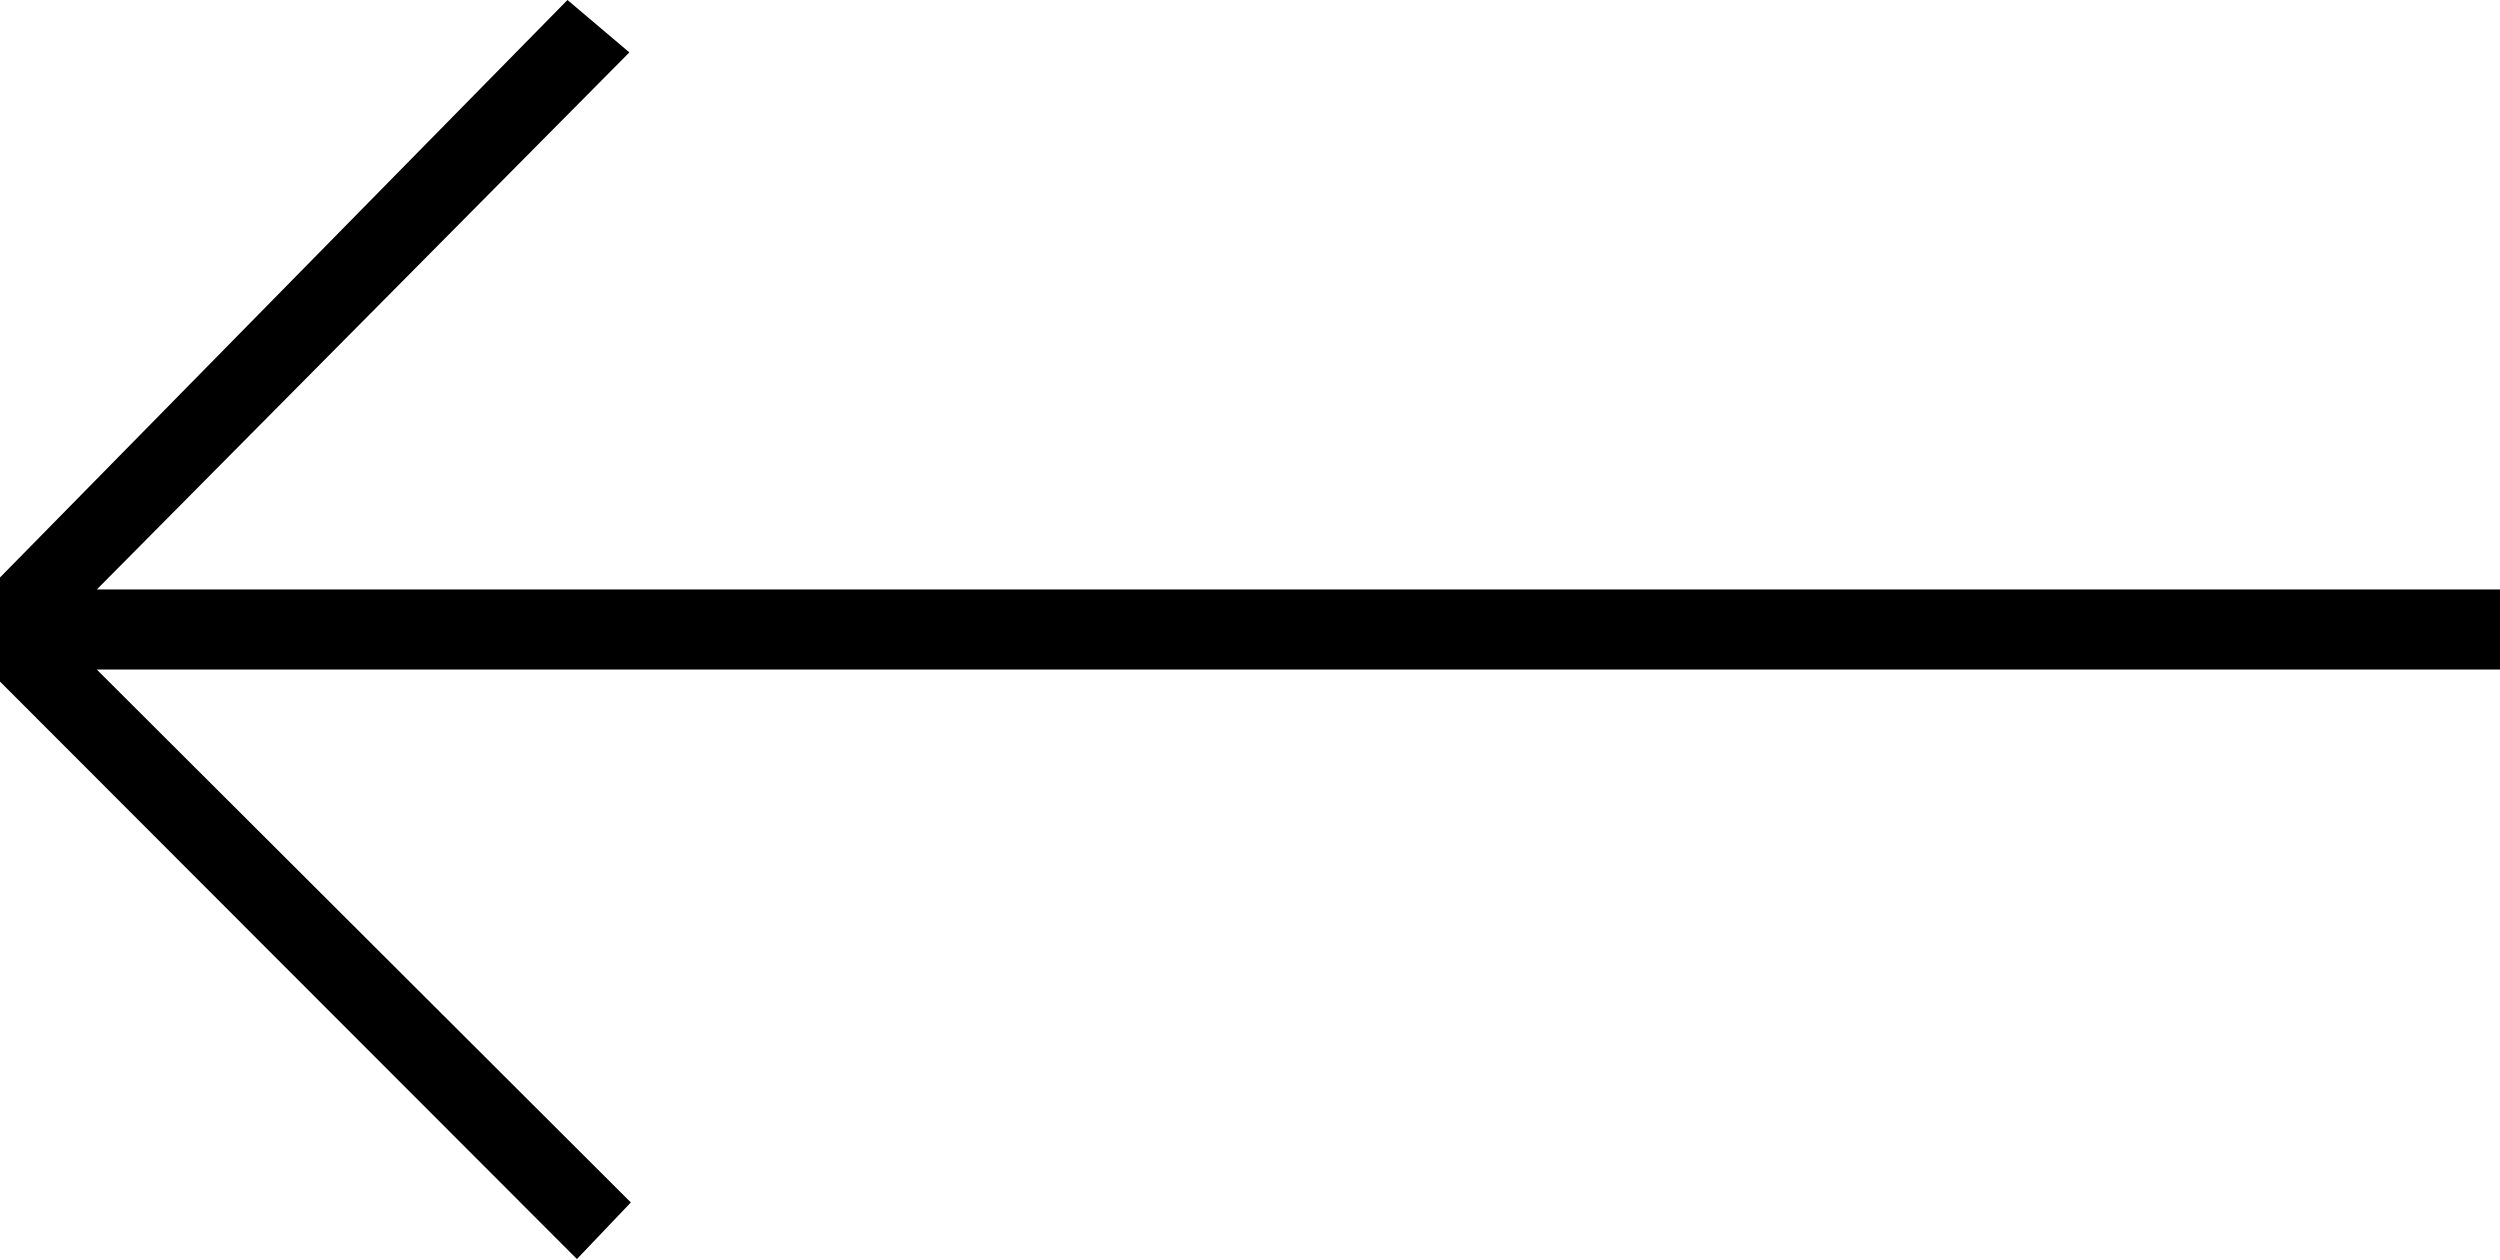
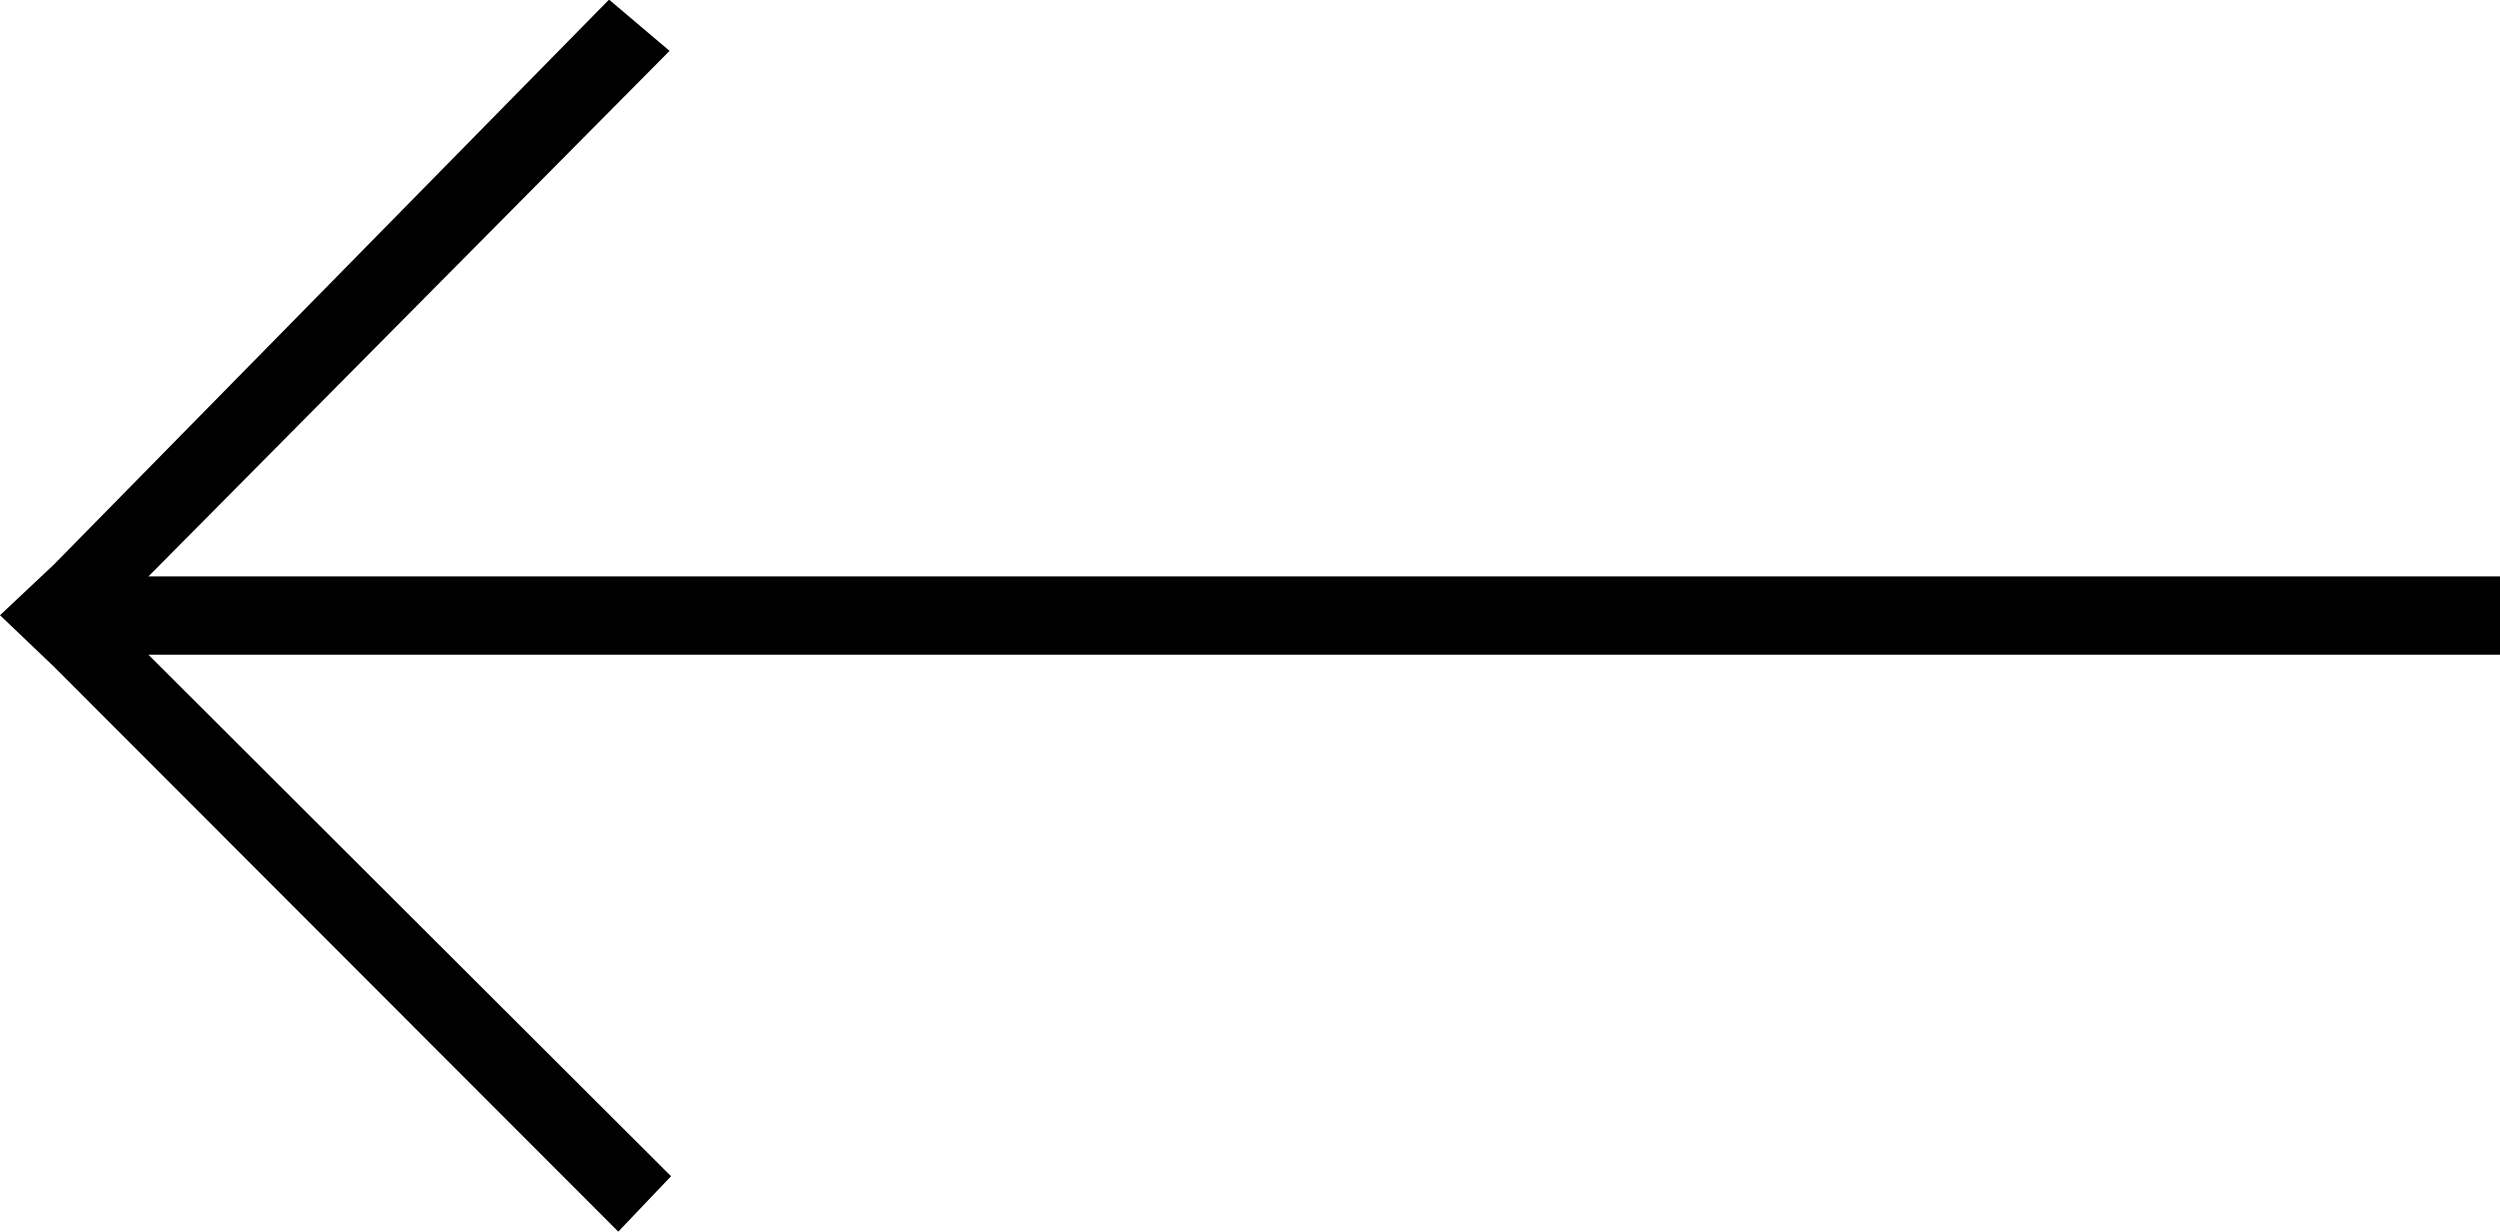
- <svg xmlns="http://www.w3.org/2000/svg" version="1.1" id="Layer_1" x="0px" y="0px" width="62.448px" height="31.45px" viewBox="0 0 62.448 31.45" enable-background="new 0 0 62.448 31.45" xml:space="preserve">
-   <g>
- </g>
-   <polygon points="62.448,14.725 62.448,16.725 2.418,16.725 15.758,30.036 14.411,31.45 0,17.025 0,14.425 14.175,0 15.721,1.309   2.418,14.725 " />
+ <svg xmlns="http://www.w3.org/2000/svg" version="1.1" id="Layer_1" x="0px" y="0px" width="63.822px" height="31.45px" viewBox="-1.373 0 63.822 31.45" enable-background="new -1.373 0 63.822 31.45" xml:space="preserve">
+   <polygon display="none" points="62.449,14.725 62.449,16.725 2.418,16.725 15.758,30.036 14.411,31.45 0,17.025 0,14.425 14.175,0   15.721,1.309 2.418,14.725 " />
+   <polygon points="62.449,14.715 62.449,15.72 62.449,16.715 2.417,16.715 15.758,30.028 14.411,31.442 0,17.016 -1.373,15.706   0,14.415 14.175,-0.01 15.72,1.299 2.417,14.715 " />
</svg>
